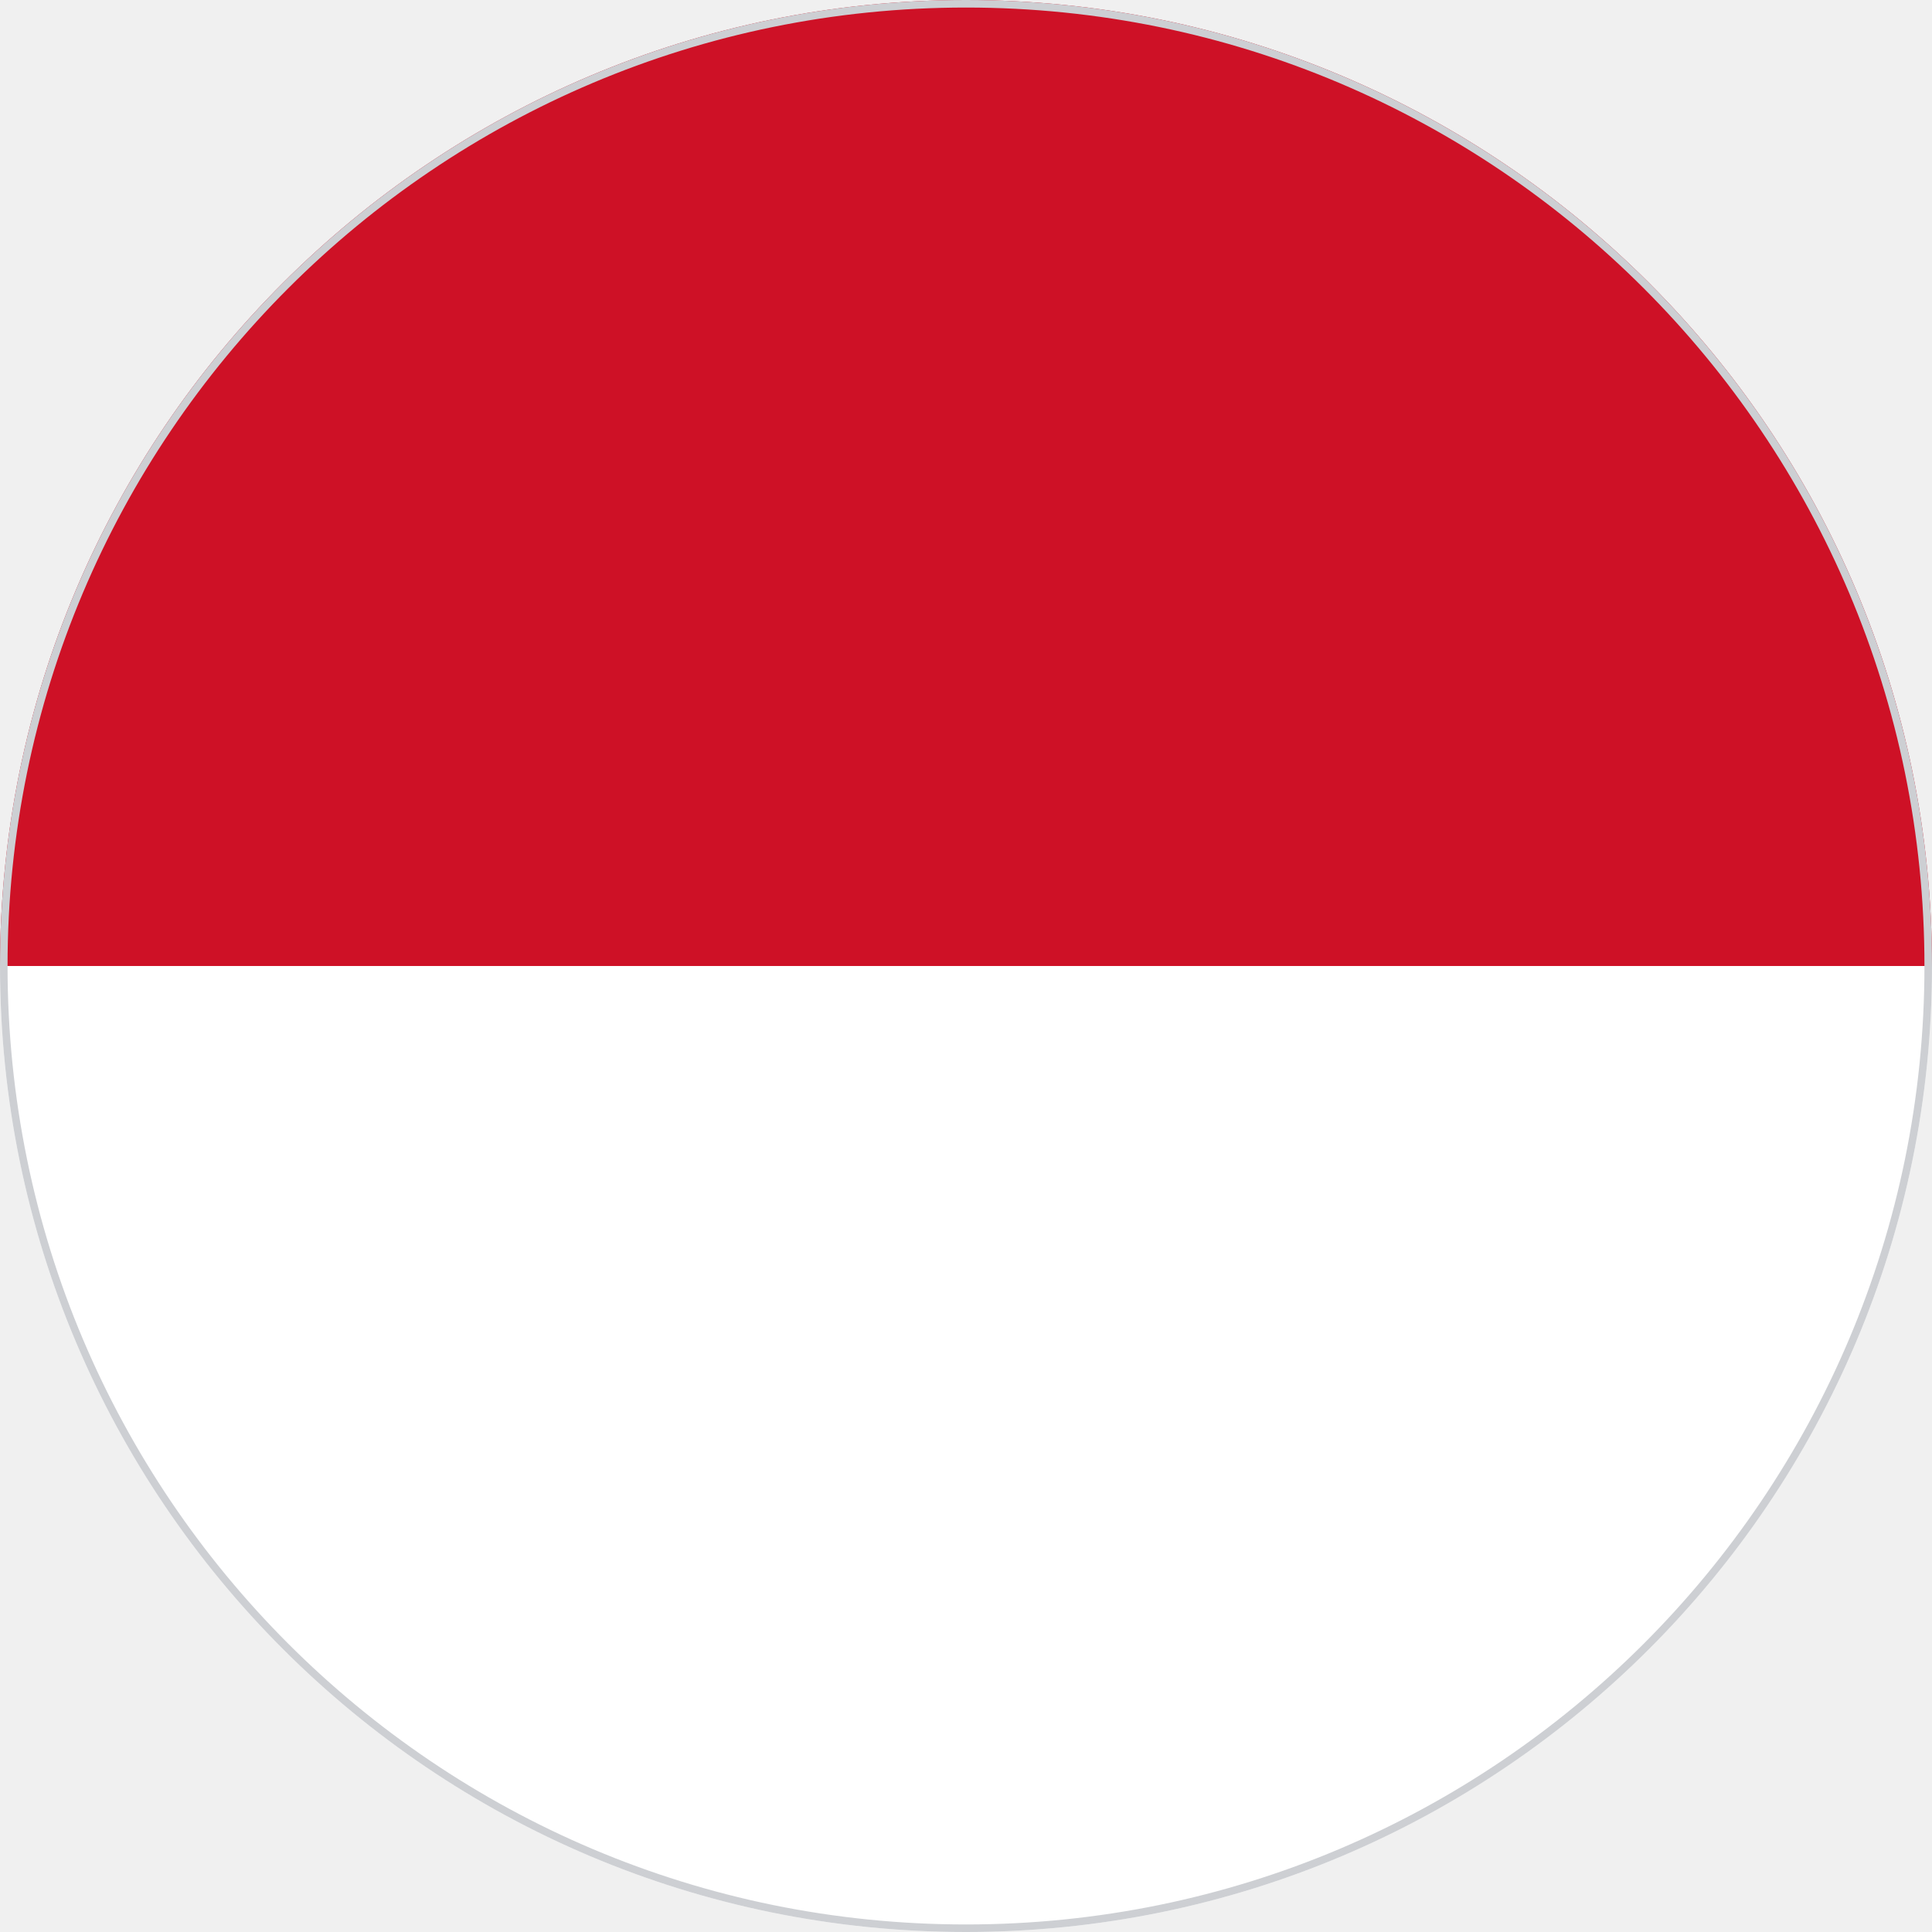
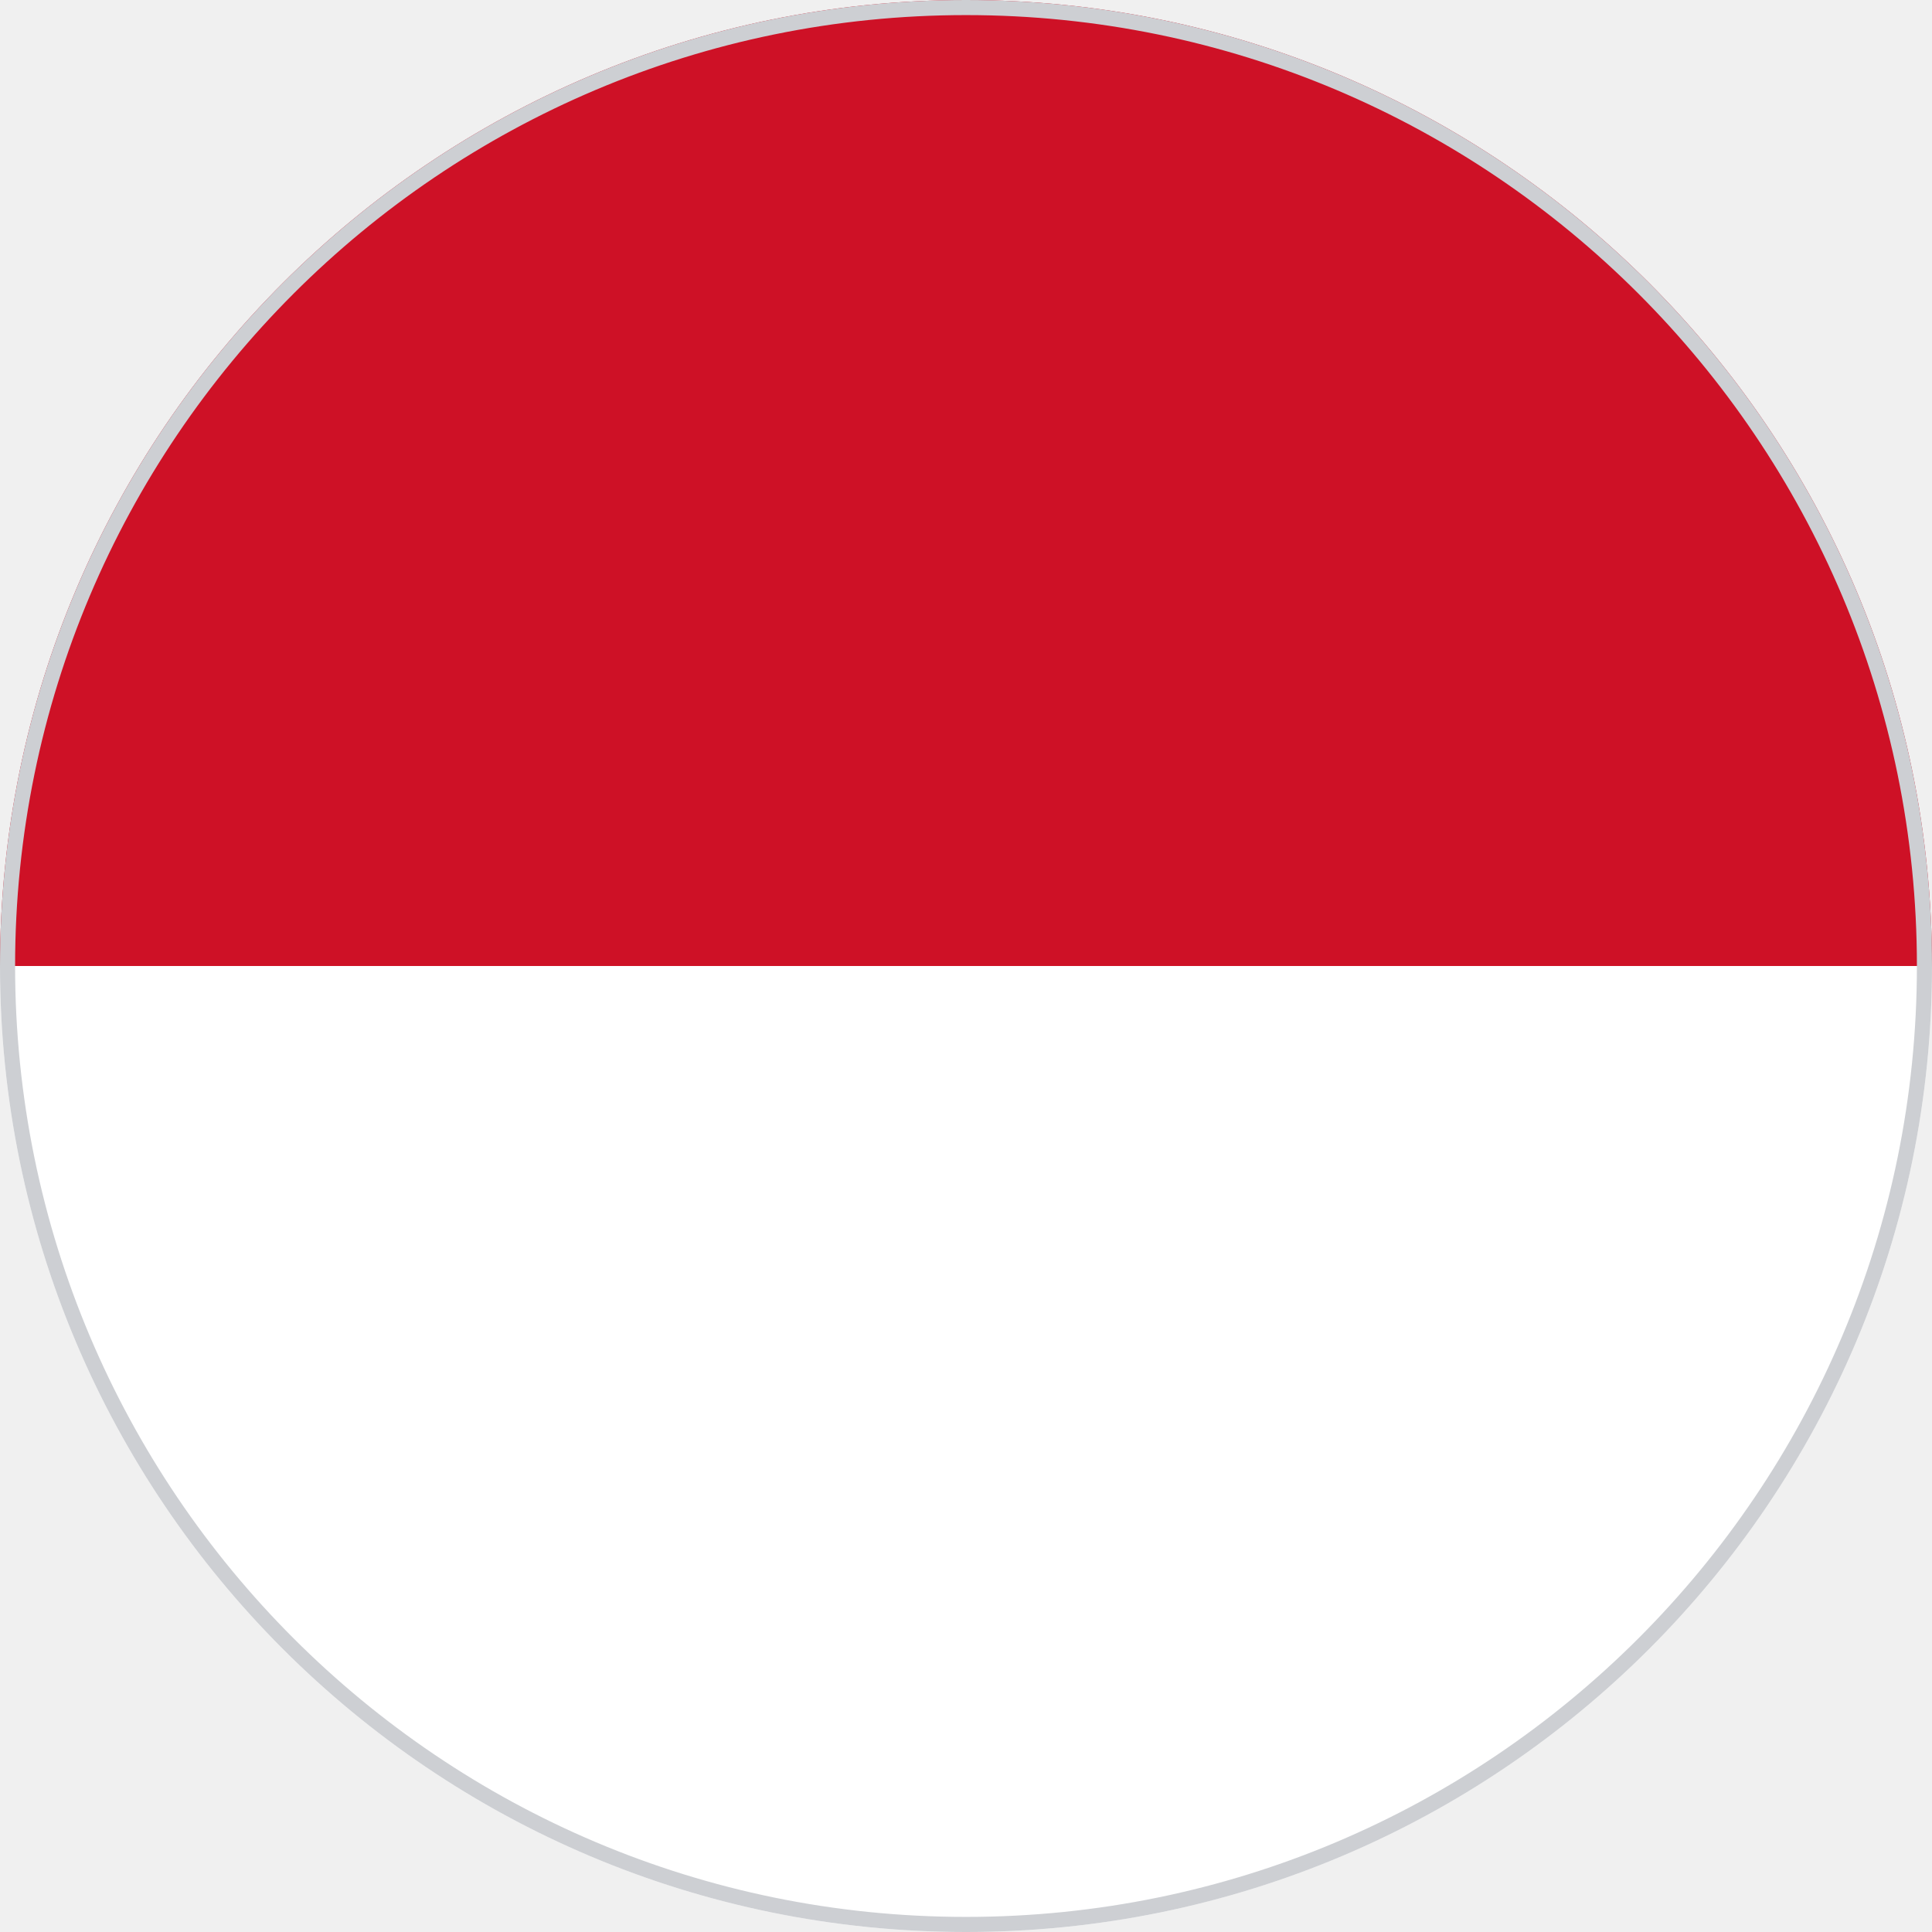
<svg xmlns="http://www.w3.org/2000/svg" width="512" height="512" viewBox="0 0 512 512">
  <defs>
    <clipPath id="c">
      <circle cx="256" cy="256" r="256" />
    </clipPath>
  </defs>
  <g clip-path="url(#c)">
    <path fill="#FFFFFF" d="M256 512a256 256 0 0 0 256-255.5v-.5l-256-32L0 256a256 256 0 0 0 256 256" />
    <path fill="#CE1126" d="M512 255.5v.5H0a256 256 0 0 1 512-.5" />
-     <circle cx="256" cy="256" r="256" fill="none" stroke="#cdcfd3" stroke-width="4" />
+     <circle cx="256" cy="256" r="256" fill="none" stroke="#cdcfd3" stroke-width="8" />
  </g>
</svg>
